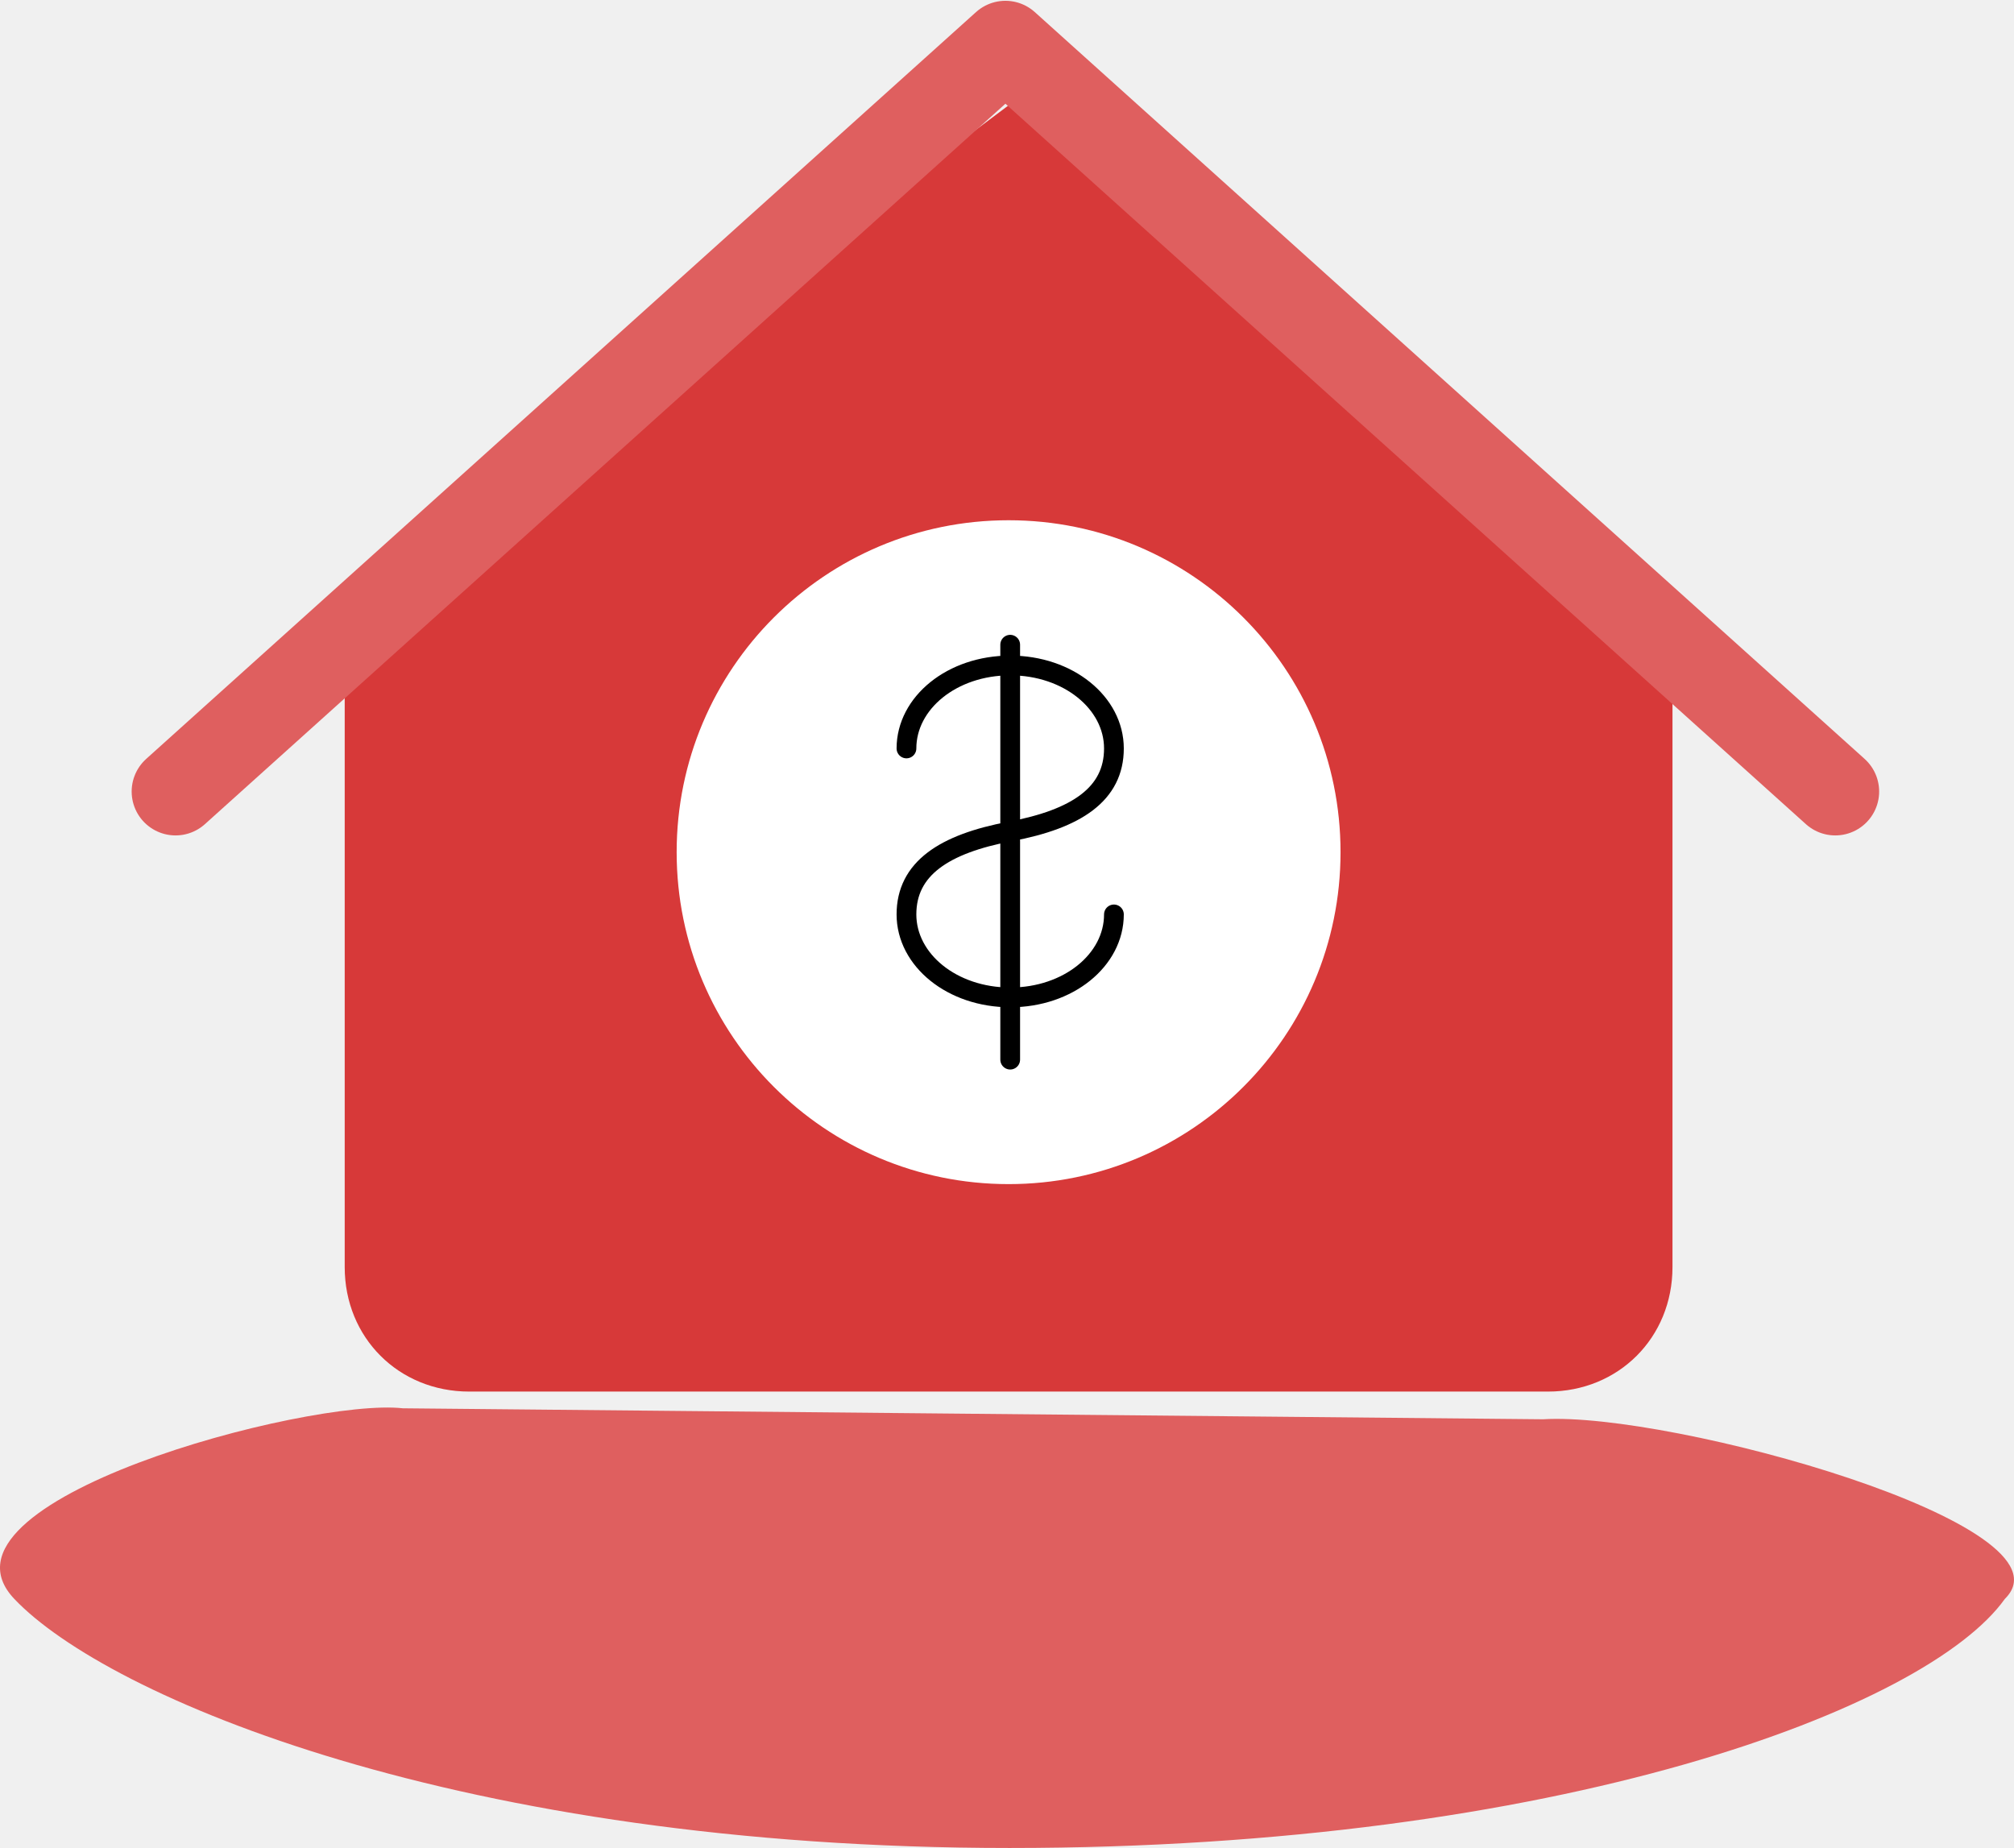
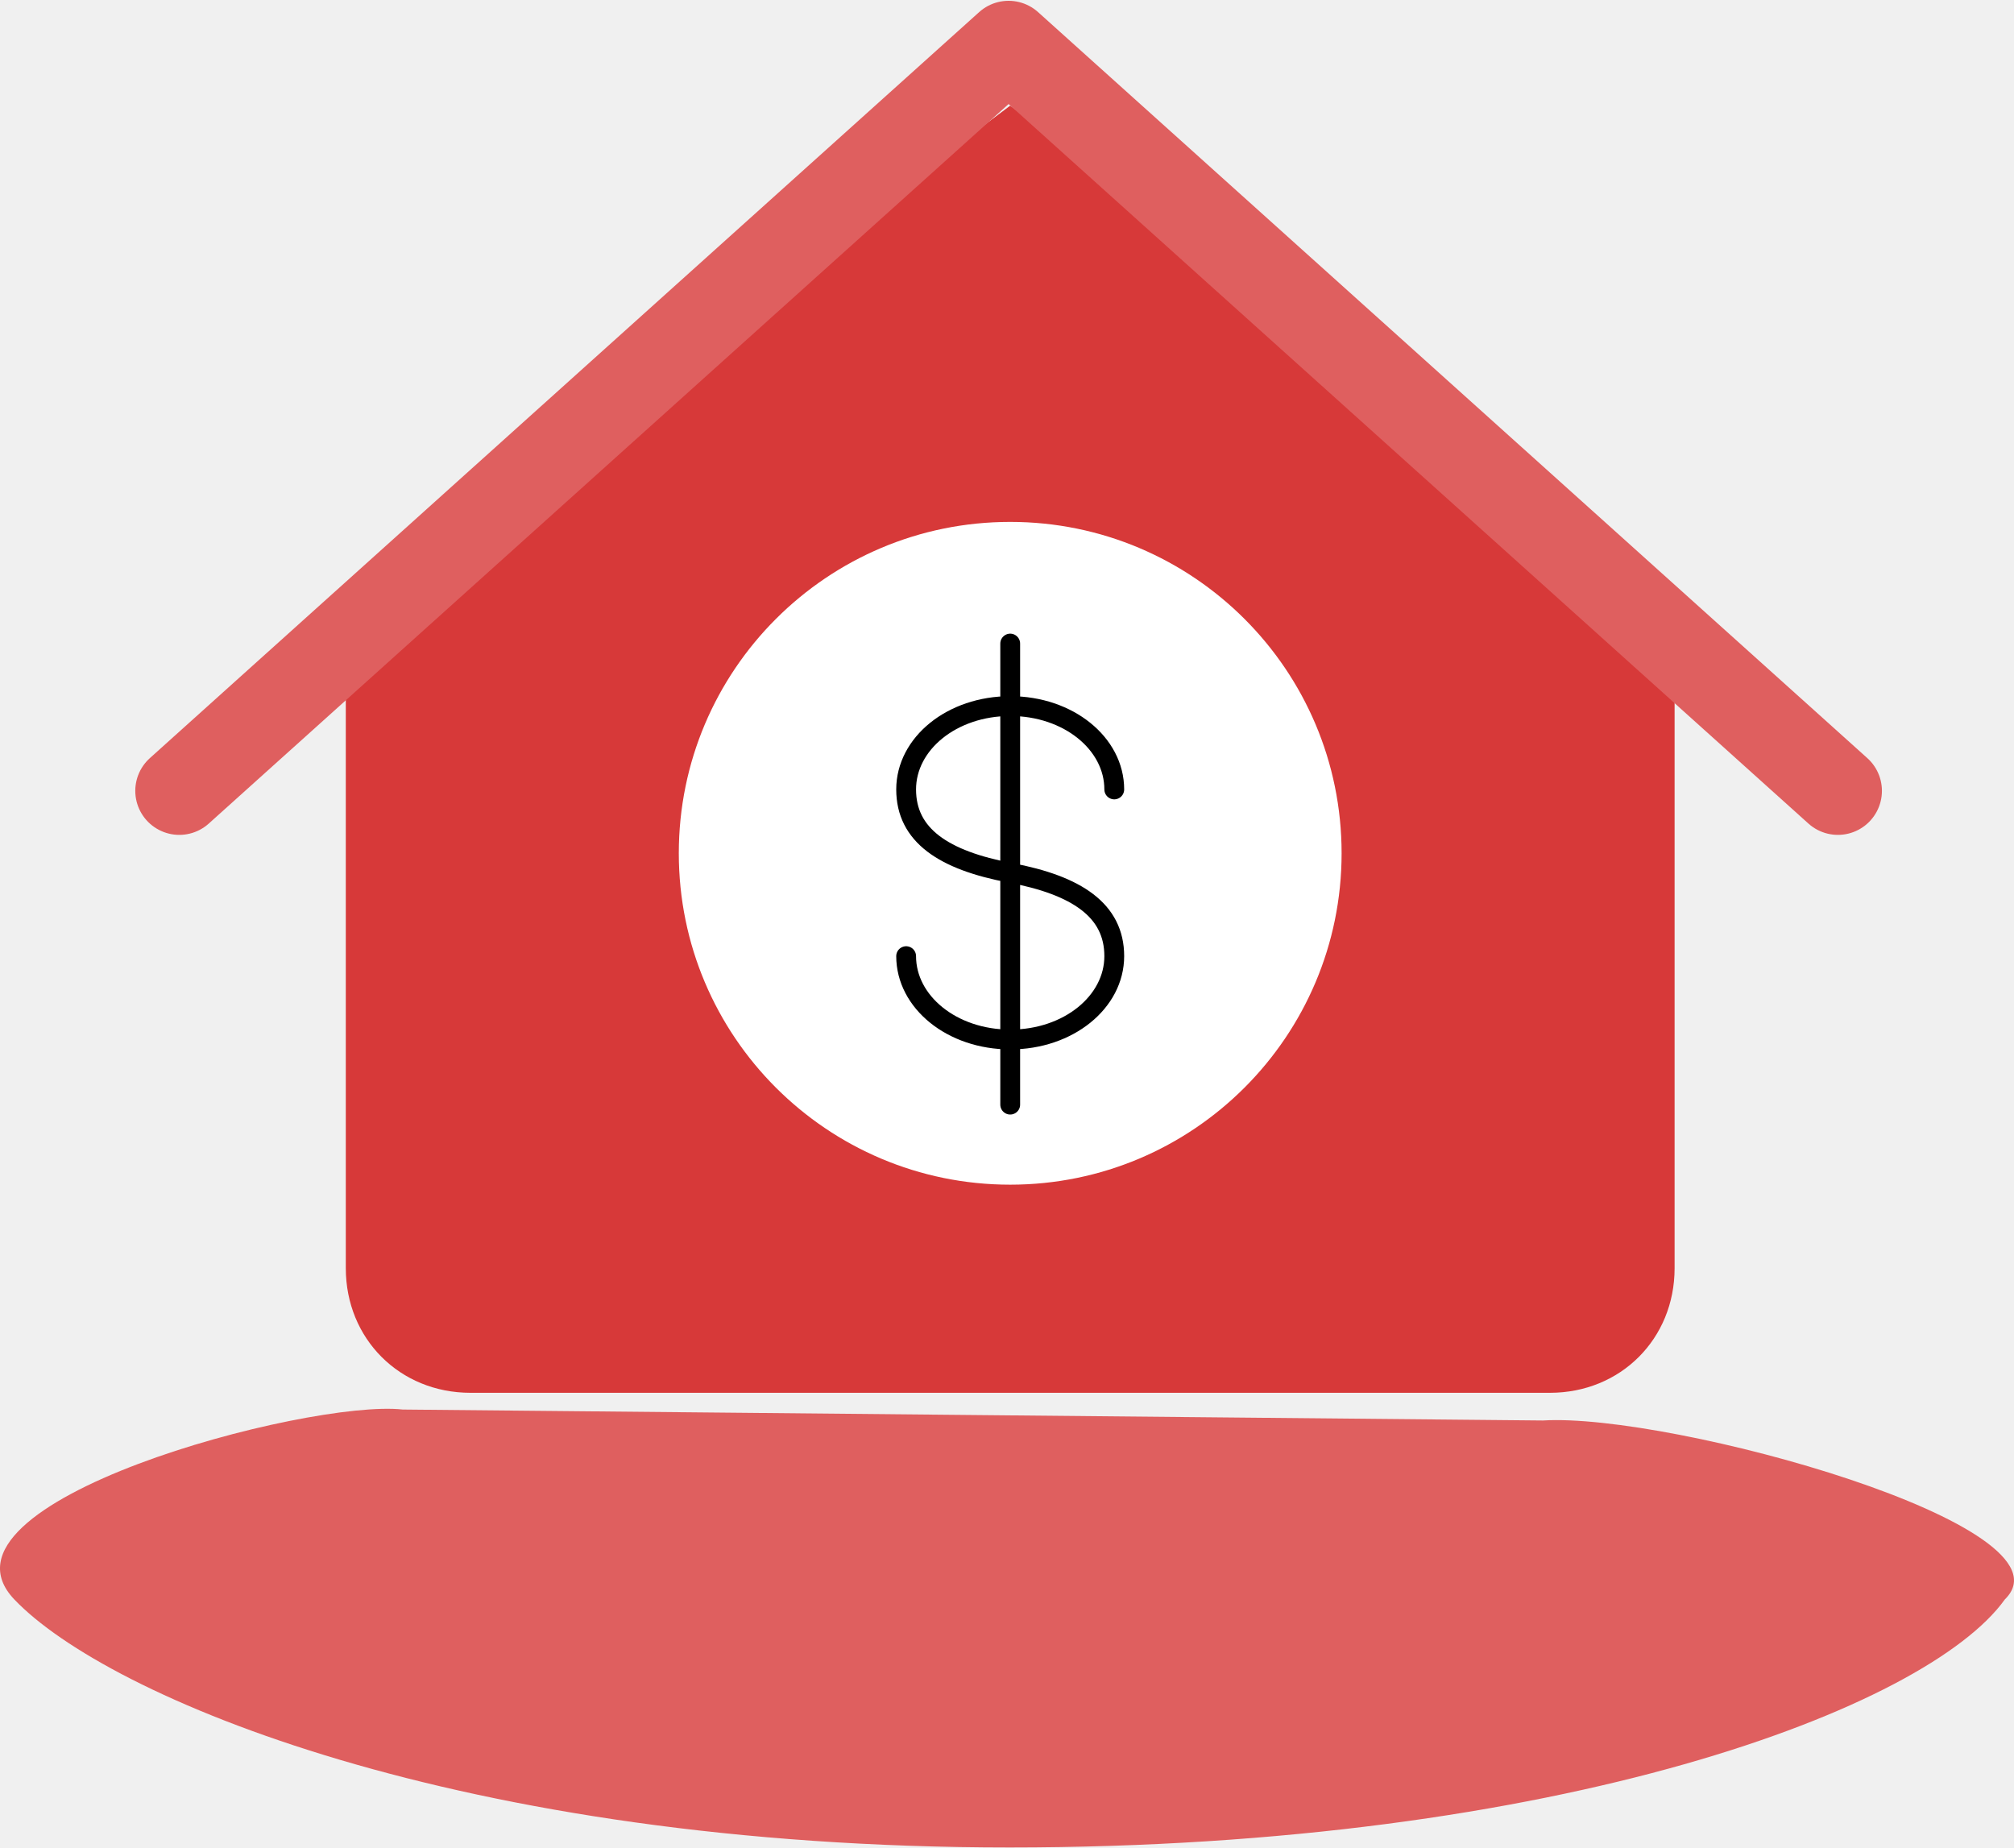
- <svg xmlns="http://www.w3.org/2000/svg" width="631" height="579" xml:space="preserve" overflow="hidden">
-   <g transform="translate(-464 -1731)">
-     <path d="M468.478 2231.96C439.371 2201.27 560.565 2168.91 590.21 2172.24L947.437 2175.68C987.387 2173.21 1115.7 2208.86 1092.13 2231.96 1067.71 2266.24 952.524 2310 780.306 2310 608.088 2310 497.584 2262.66 468.478 2231.96Z" fill="#DF5F5F" fill-rule="evenodd" />
-     <path d="M572 1920 780 1764 988 1920 988 2128C988 2150.1 971.101 2167 949 2167L611 2167C588.899 2167 572 2150.1 572 2128L572 1920Z" fill="#D73939" fill-rule="evenodd" />
-     <path d="M519 1979 779 1745 1039 1979" stroke="#DF5F5F" stroke-width="27.5" stroke-linecap="round" stroke-linejoin="round" stroke-miterlimit="10" fill="none" fill-rule="evenodd" />
-     <path d="M676 1998C676 1940.56 722.563 1894 780 1894 837.438 1894 884 1940.56 884 1998 884 2055.44 837.438 2102 780 2102 722.563 2102 676 2055.44 676 1998Z" fill="#FFFFFF" fill-rule="evenodd" />
-     <path d="M780.501 1933 780.501 2063M748 1965.5C748 1951.2 762.301 1939.5 780.501 1939.5 798.701 1939.5 813 1951.2 813 1965.5 813 1979.8 801.299 1987.6 780.501 1991.5 759.699 1995.4 748 2003.2 748 2017.5 748 2031.8 762.301 2043.5 780.501 2043.5 798.701 2043.5 813 2031.8 813 2017.5" stroke="#000000" stroke-width="6.188" stroke-linecap="round" stroke-linejoin="round" stroke-miterlimit="10" fill="none" fill-rule="evenodd" />
+ <svg xmlns="http://www.w3.org/2000/svg" width="629" height="577" xml:space="preserve" overflow="hidden">
+   <g transform="translate(-238 -1723)">
+     <path d="M242.463 2222.53C213.449 2192.05 334.259 2159.93 363.809 2163.23L719.905 2166.65C759.728 2164.2 887.631 2199.59 864.144 2222.53 839.801 2256.56 724.976 2300 553.304 2300 381.631 2300 271.478 2253 242.463 2222.53Z" fill="#DF5F5F" fill-rule="evenodd" />
+     <path d="M346 1911.61 553.5 1756 761 1911.61 761 2119.1C761 2141.14 744.141 2158 722.094 2158L384.906 2158C362.859 2158 346 2141.14 346 2119.1L346 1911.61Z" fill="#D73939" fill-rule="evenodd" />
+     <path d="M294 1970 553 1737 812 1970" stroke="#DF5F5F" stroke-width="27.5" stroke-linecap="round" stroke-linejoin="round" stroke-miterlimit="10" fill="none" fill-rule="evenodd" />
+     <path d="M450 1989.5C450 1932.34 496.338 1886 553.5 1886 610.661 1886 657 1932.34 657 1989.5 657 2046.66 610.661 2093 553.5 2093 496.338 2093 450 2046.66 450 1989.5Z" fill="#FFFFFF" fill-rule="evenodd" />
+     <path d="M32.501 0 32.501 144M0 46.374C0 32.055 14.301 20.34 32.501 20.34 50.701 20.34 65 32.055 65 46.374 65 60.692 53.299 68.502 32.501 72.408 11.699 76.312 0 84.122 0 98.442 0 112.76 14.301 124.475 32.501 124.475 50.701 124.475 65 112.76 65 98.442" stroke="#000000" stroke-width="6.188" stroke-linecap="round" stroke-linejoin="round" stroke-miterlimit="10" fill="none" fill-rule="evenodd" transform="matrix(1 0 0 -1 521 2068)" />
  </g>
</svg>
